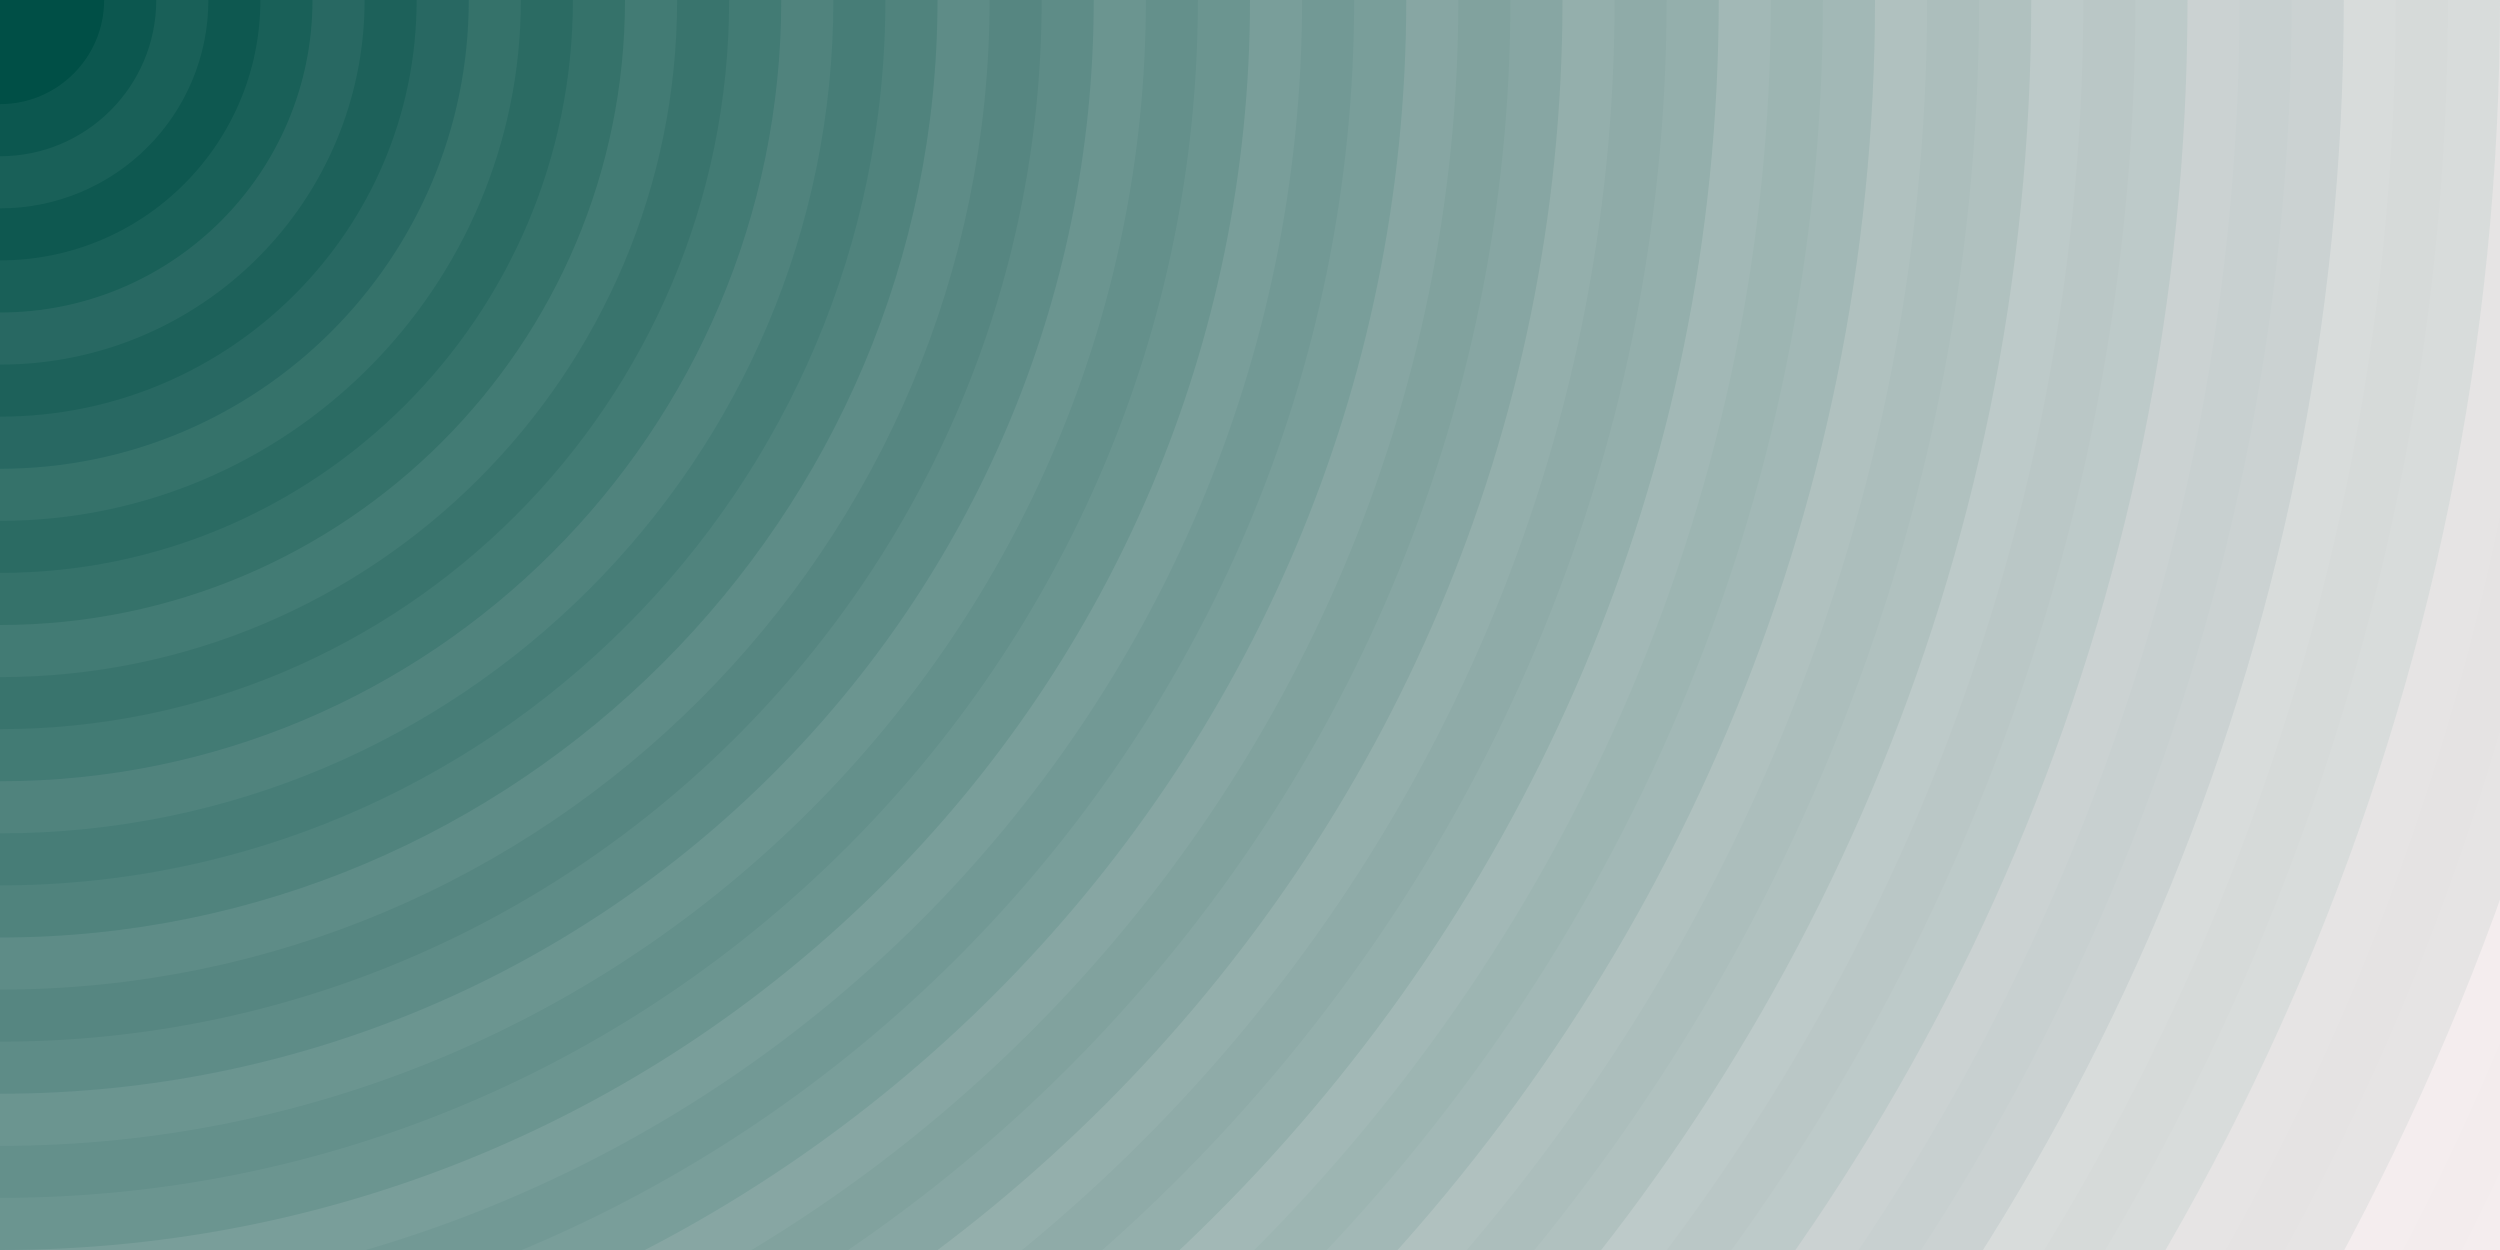
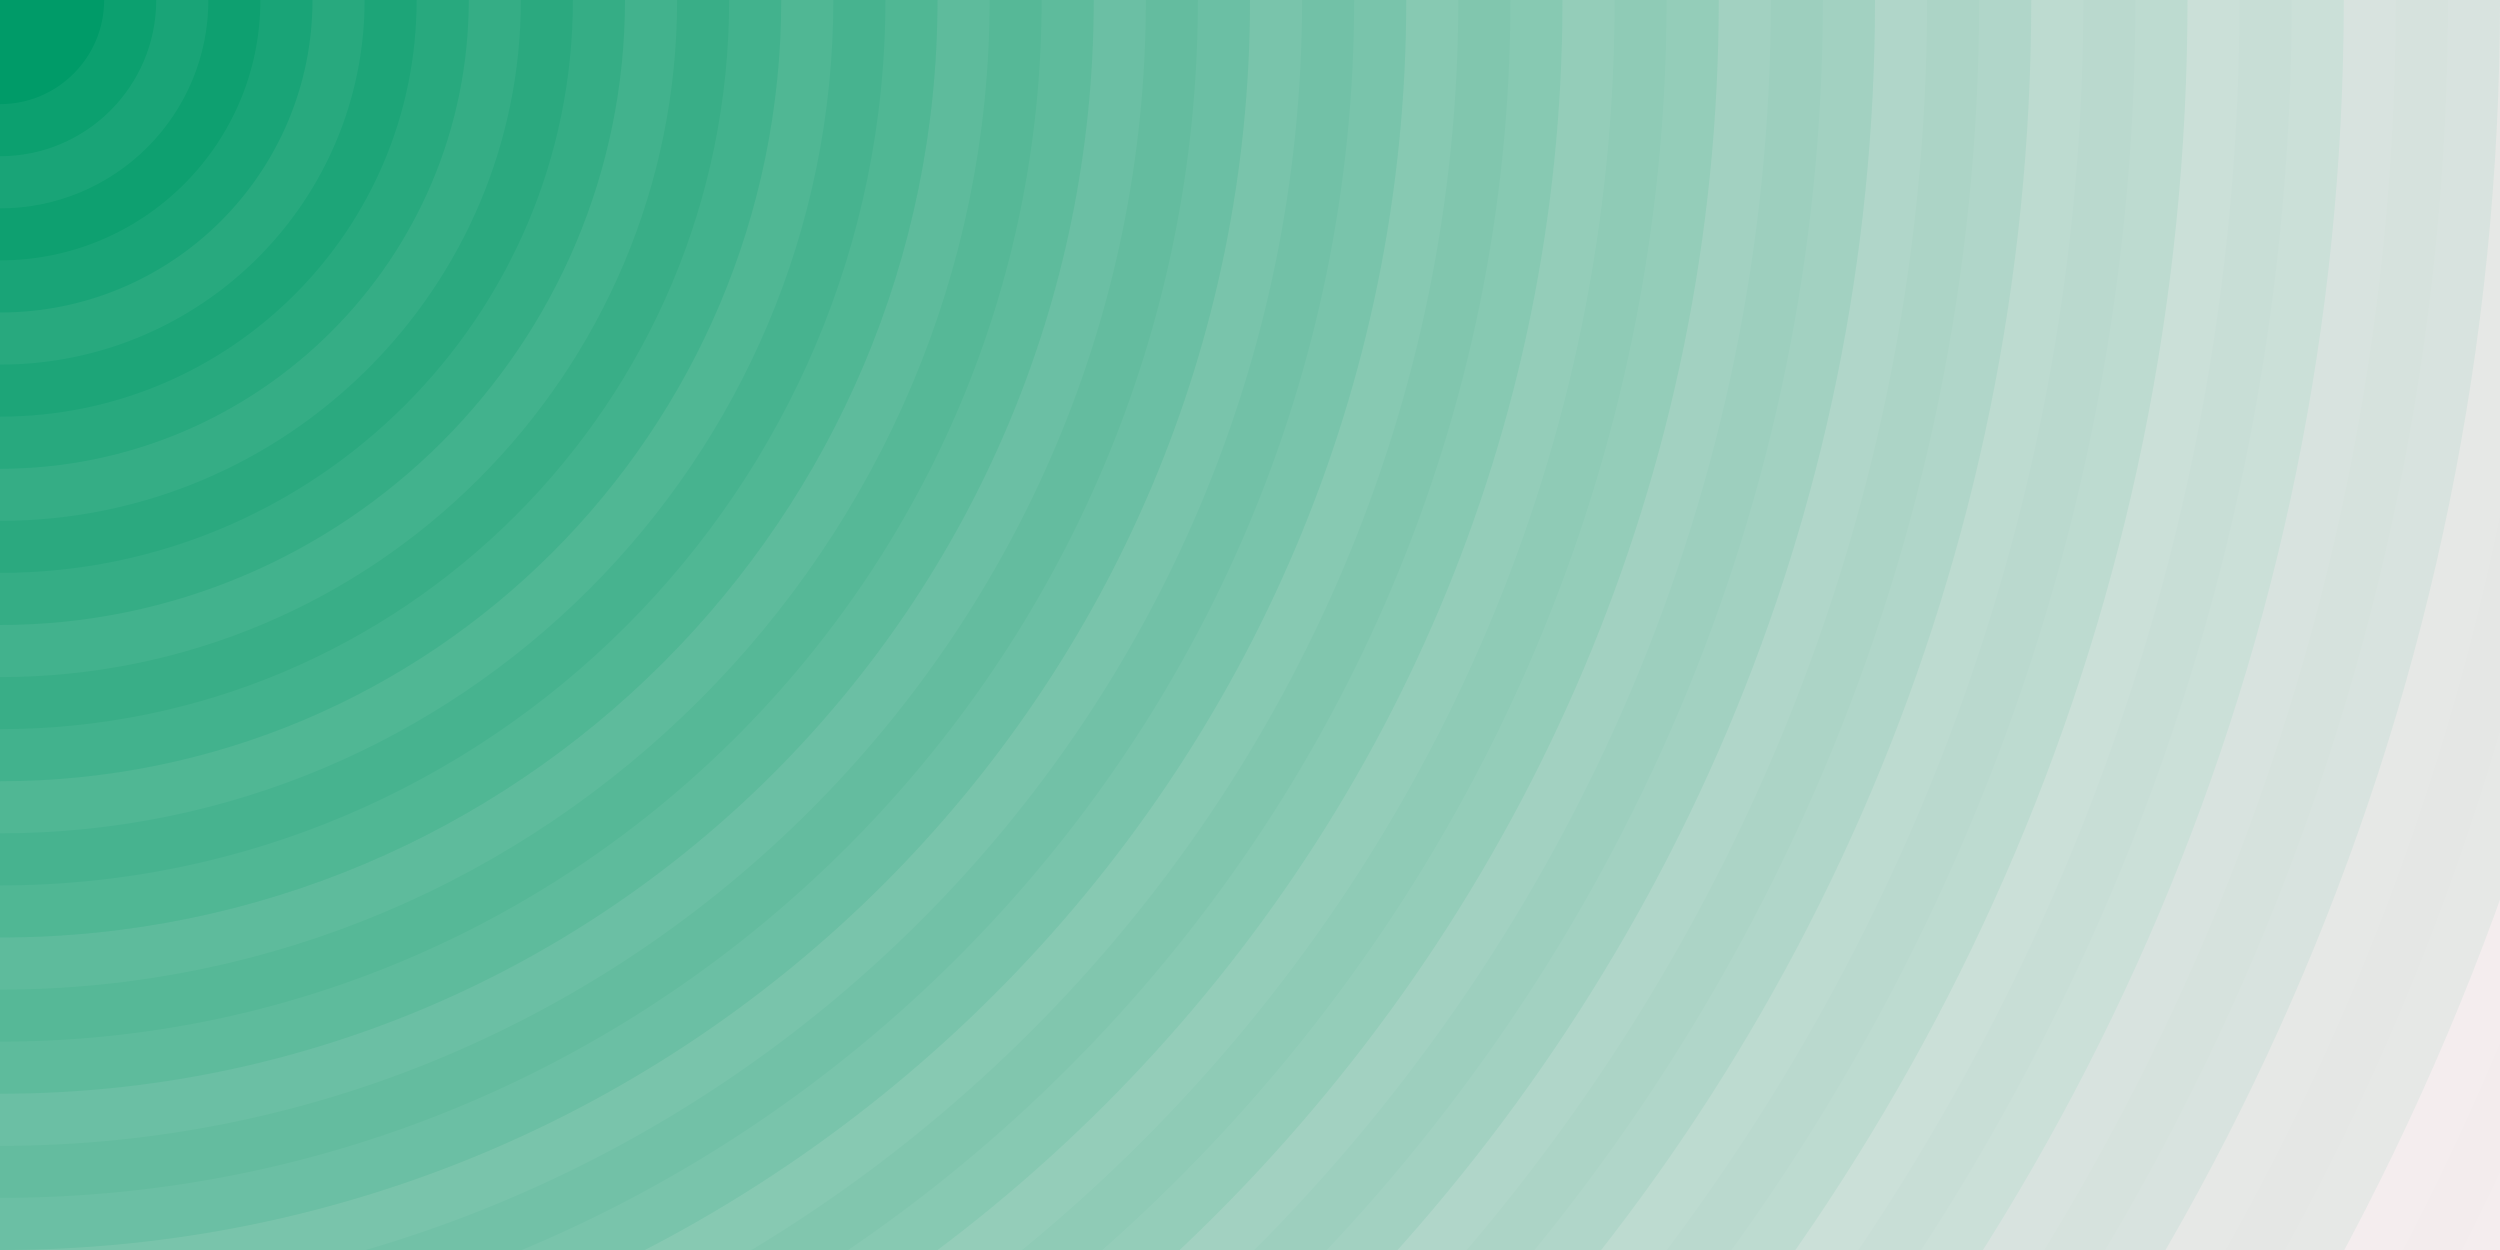
<svg xmlns="http://www.w3.org/2000/svg" width="100%" height="100%" viewBox="0 0 1600 800">
  <rect fill="#F3ECED" width="1600" height="800" />
  <g stroke="#FFFFFF" stroke-width="66.7" stroke-opacity="0.05">
    <circle fill="#F3ECED" cx="0" cy="0" r="1800" />
-     <circle fill="#e5e3e3" cx="0" cy="0" r="1700" />
-     <circle fill="#d6dad9" cx="0" cy="0" r="1600" />
-     <circle fill="#c8d0d0" cx="0" cy="0" r="1500" />
-     <circle fill="#bac7c6" cx="0" cy="0" r="1400" />
-     <circle fill="#acbebc" cx="0" cy="0" r="1300" />
-     <circle fill="#9db5b2" cx="0" cy="0" r="1200" />
-     <circle fill="#8faba8" cx="0" cy="0" r="1100" />
-     <circle fill="#81a29e" cx="0" cy="0" r="1000" />
-     <circle fill="#729995" cx="0" cy="0" r="900" />
-     <circle fill="#64908b" cx="0" cy="0" r="800" />
-     <circle fill="#568681" cx="0" cy="0" r="700" />
-     <circle fill="#477d77" cx="0" cy="0" r="600" />
-     <circle fill="#39746d" cx="0" cy="0" r="500" />
-     <circle fill="#2b6b63" cx="0" cy="0" r="400" />
-     <circle fill="#1d615a" cx="0" cy="0" r="300" />
-     <circle fill="#0e5850" cx="0" cy="0" r="200" />
-     <circle fill="#004F46" cx="0" cy="0" r="100" />
+     <circle fill="#e5e7e5" cx="0" cy="0" r="1700" />
+     <circle fill="#d6e2dd" cx="0" cy="0" r="1600" />
+     <circle fill="#c8ded6" cx="0" cy="0" r="1500" />
+     <circle fill="#bad9ce" cx="0" cy="0" r="1400" />
+     <circle fill="#acd4c6" cx="0" cy="0" r="1300" />
+     <circle fill="#9dcfbe" cx="0" cy="0" r="1200" />
+     <circle fill="#8fcbb6" cx="0" cy="0" r="1100" />
+     <circle fill="#81c6ae" cx="0" cy="0" r="1000" />
+     <circle fill="#72c1a7" cx="0" cy="0" r="900" />
+     <circle fill="#64bc9f" cx="0" cy="0" r="800" />
+     <circle fill="#56b897" cx="0" cy="0" r="700" />
+     <circle fill="#47b38f" cx="0" cy="0" r="600" />
+     <circle fill="#39ae87" cx="0" cy="0" r="500" />
+     <circle fill="#2ba97f" cx="0" cy="0" r="400" />
+     <circle fill="#1da578" cx="0" cy="0" r="300" />
+     <circle fill="#0ea070" cx="0" cy="0" r="200" />
+     <circle fill="#009B68" cx="0" cy="0" r="100" />
  </g>
</svg>
